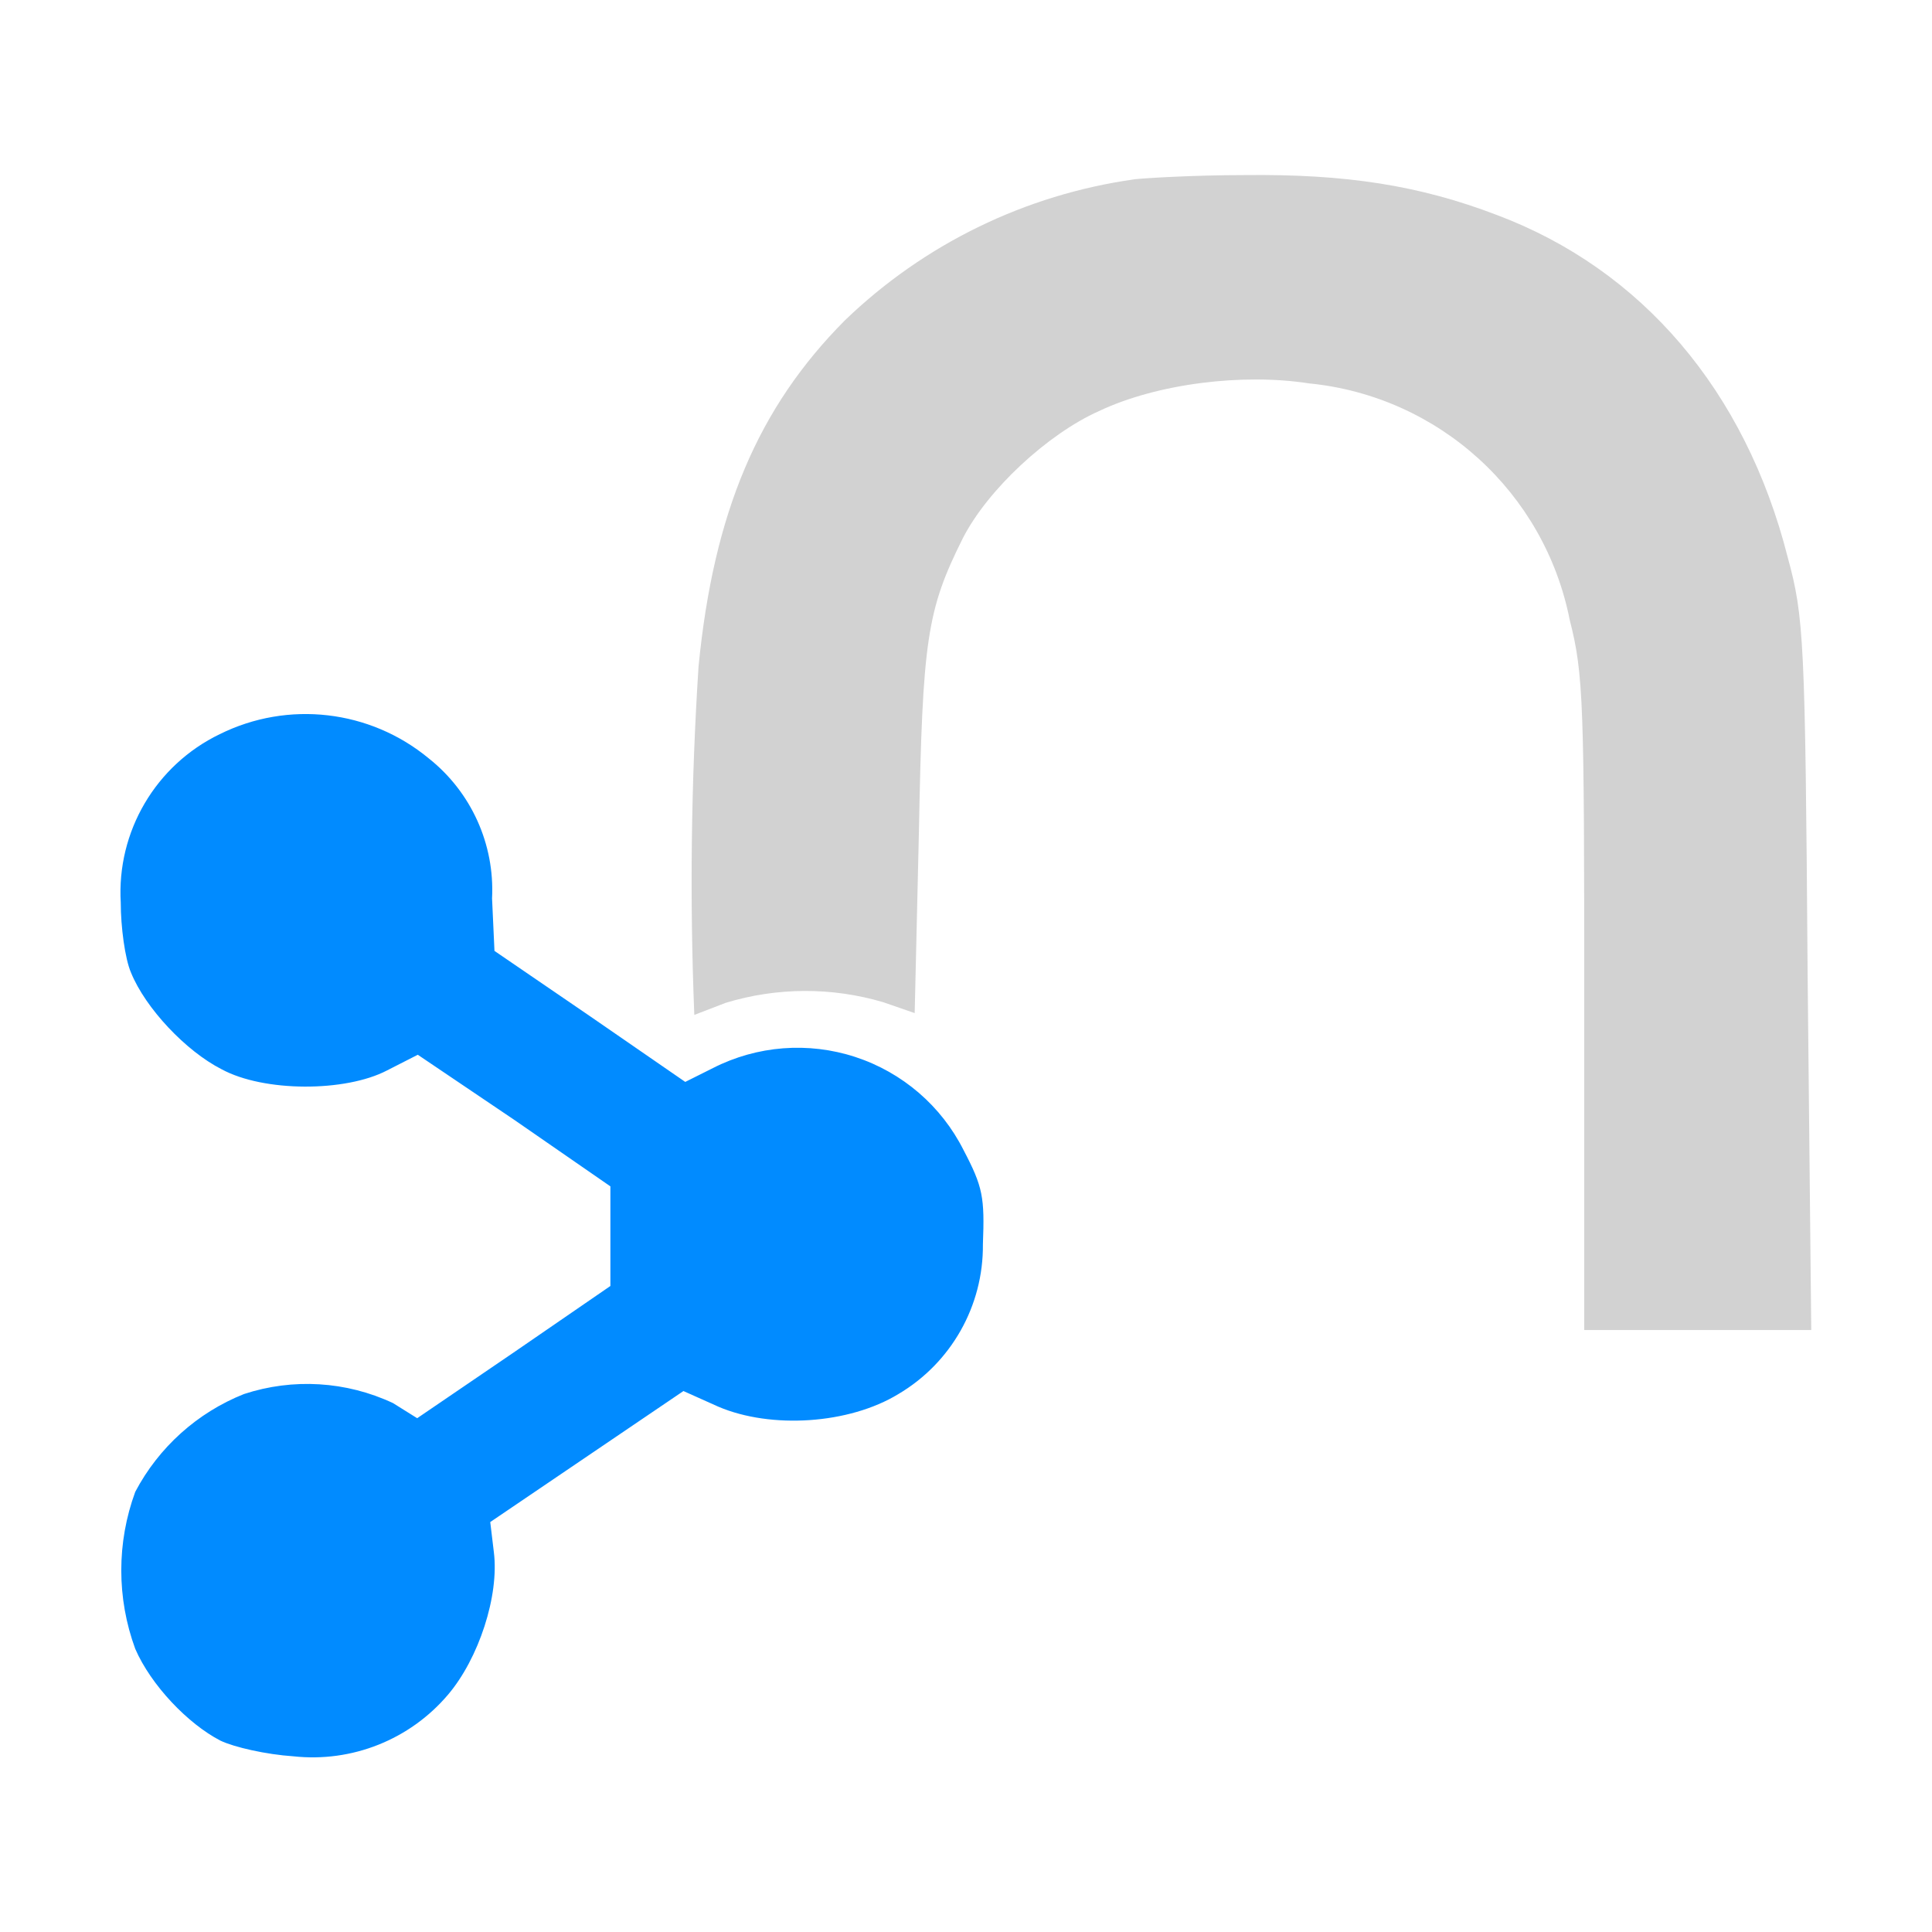
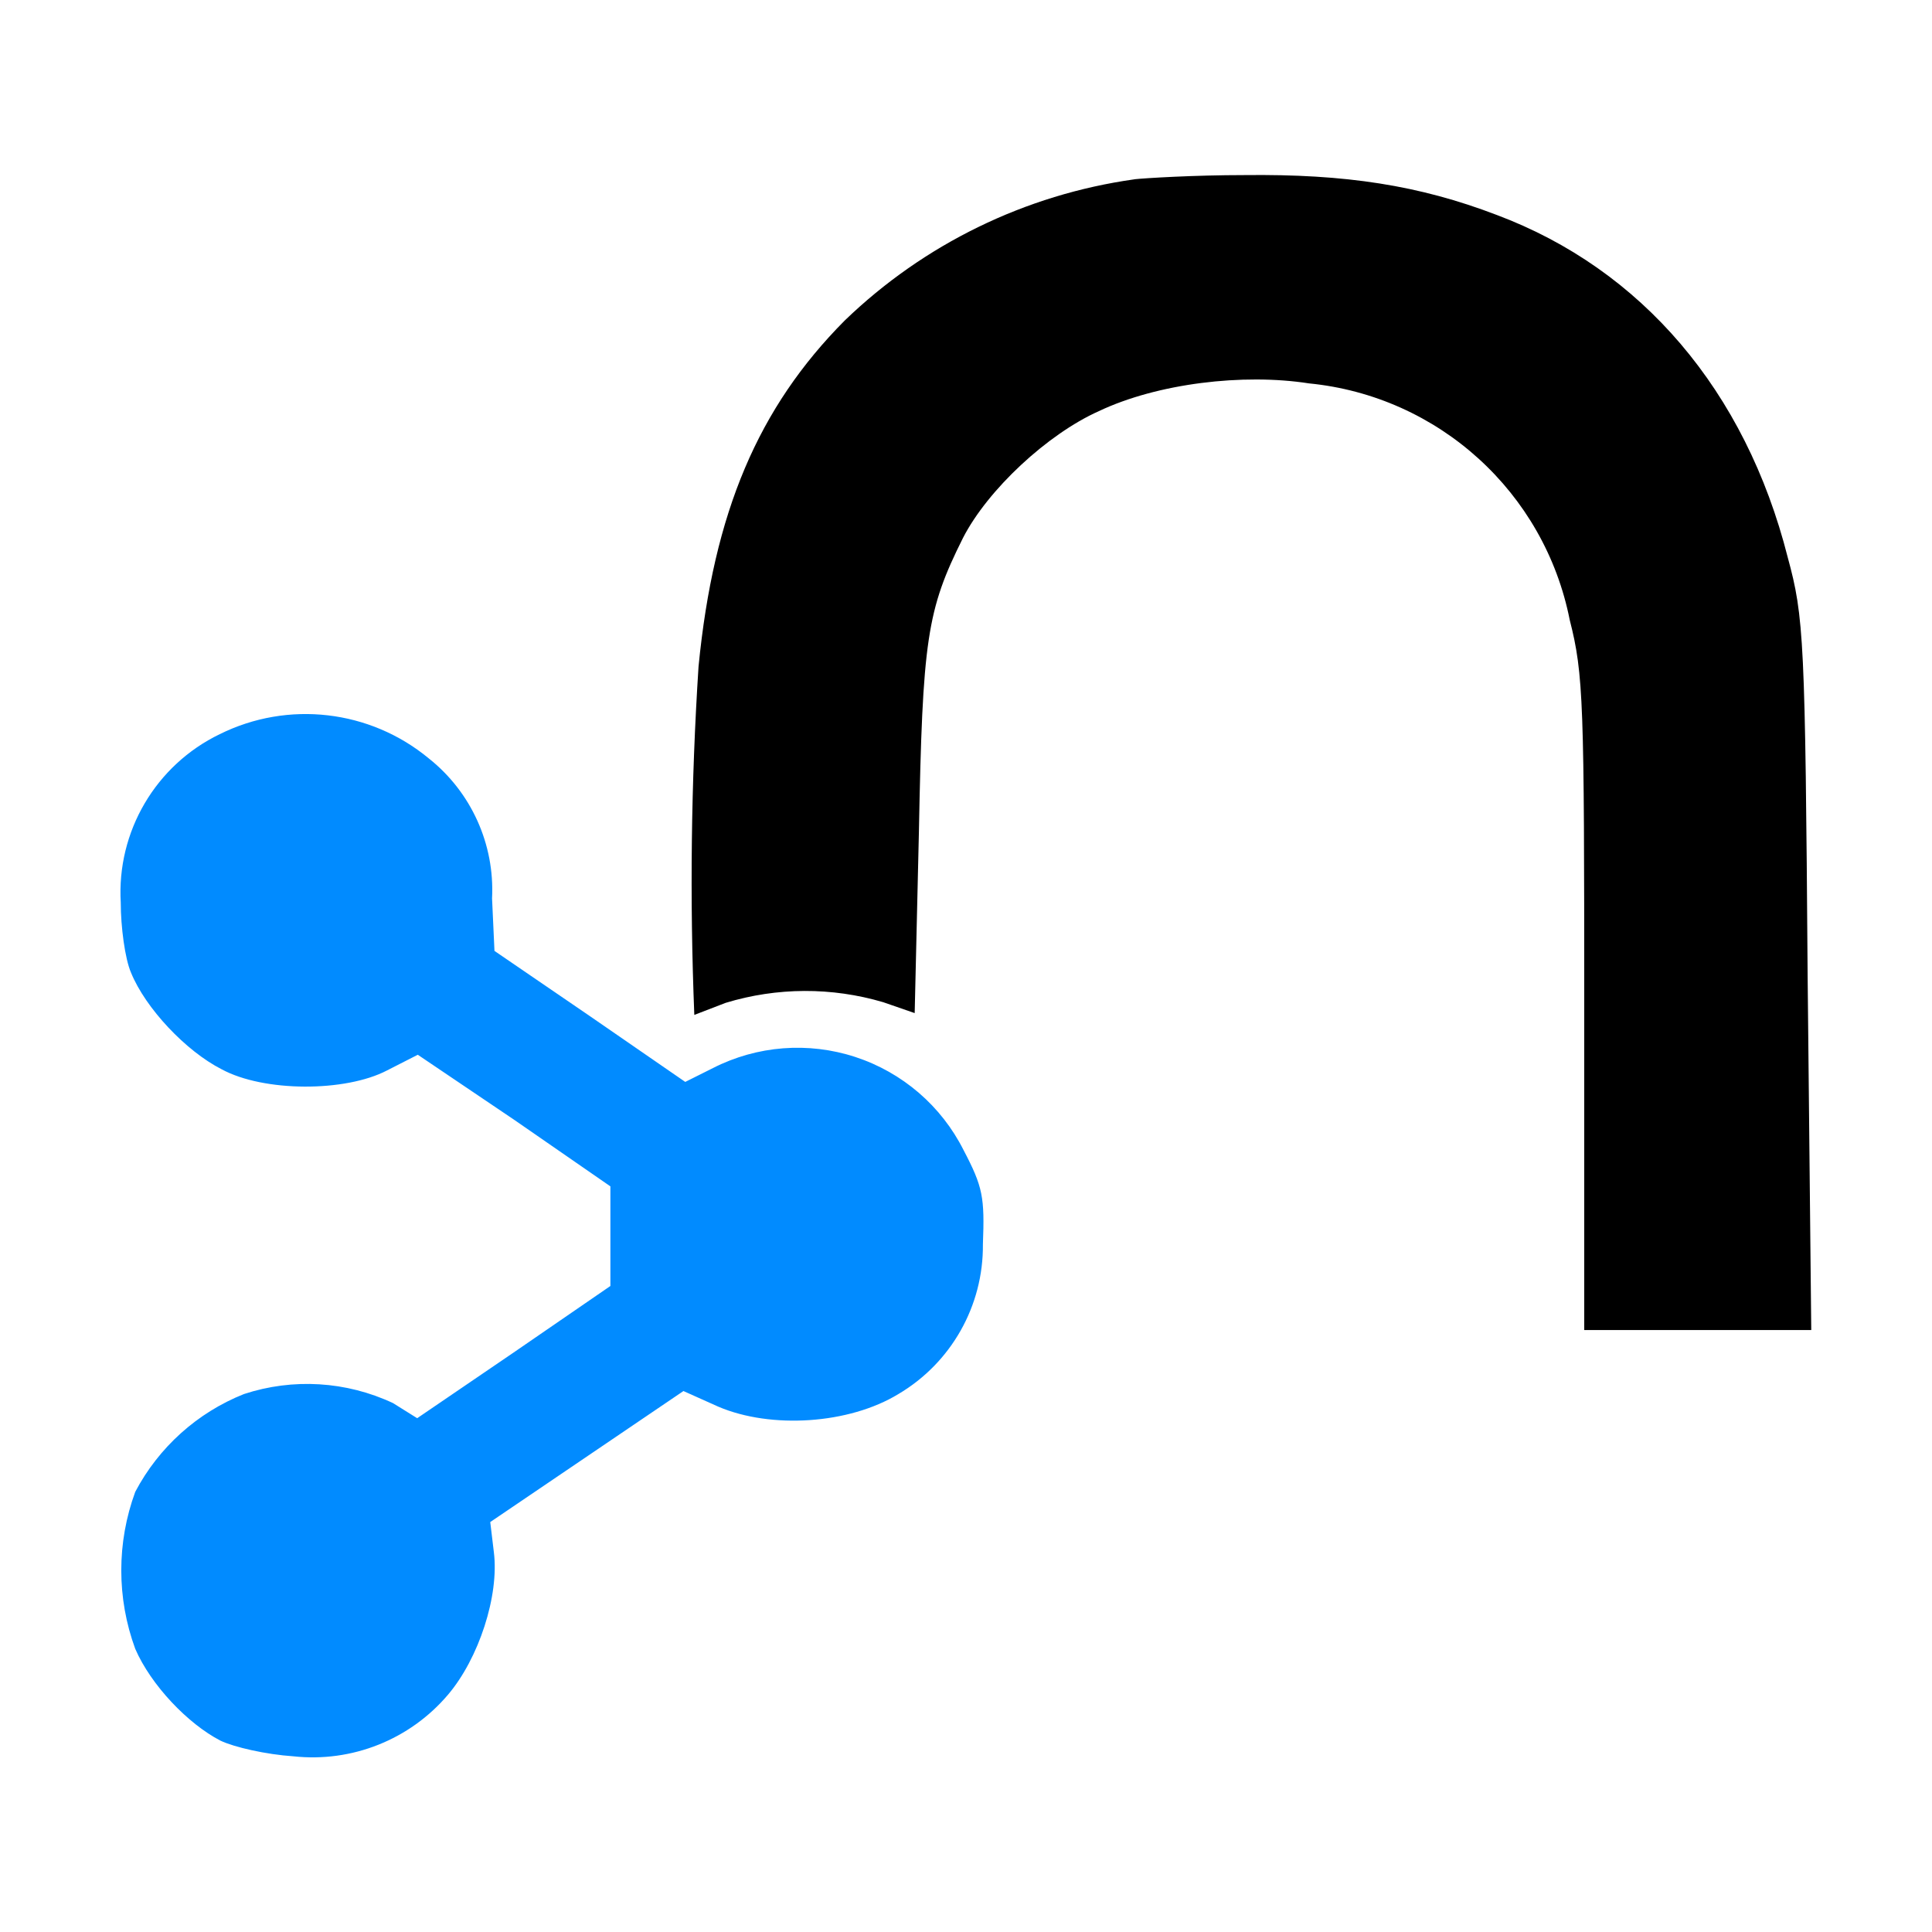
<svg xmlns="http://www.w3.org/2000/svg" viewBox="0 0 32 32">
-   <path fill="#d2d2d2" d="M18.79 2.97a8.64 8.64 0 0 0-4.8 2.34c-1.43 1.44-2.17 3.17-2.42 5.73a55.24 55.24 0 0 0-.07 5.77l.52-.2a4.54 4.54 0 0 1 2.61-.01l.52.18.07-3c.06-3.19.13-3.67.73-4.87.41-.8 1.4-1.72 2.25-2.1.97-.46 2.39-.63 3.48-.46A4.89 4.89 0 0 1 26 10.27c.23.9.24 1.38.24 6.38v5.38H30l-.06-5.88c-.04-5.56-.06-5.93-.33-6.92-.7-2.76-2.42-4.77-4.82-5.67-1.28-.49-2.5-.68-4.18-.66-.83 0-1.65.05-1.83.07z" />
+   <path d="M18.79 2.97a8.64 8.64 0 0 0-4.8 2.34c-1.43 1.44-2.17 3.17-2.42 5.73a55.24 55.24 0 0 0-.07 5.77l.52-.2a4.54 4.54 0 0 1 2.61-.01l.52.18.07-3c.06-3.19.13-3.67.73-4.87.41-.8 1.4-1.72 2.25-2.1.97-.46 2.39-.63 3.48-.46A4.89 4.89 0 0 1 26 10.27c.23.9.24 1.38.24 6.38v5.38H30l-.06-5.88c-.04-5.56-.06-5.93-.33-6.92-.7-2.76-2.42-4.77-4.82-5.67-1.28-.49-2.5-.68-4.18-.66-.83 0-1.65.05-1.83.07z" />
  <path fill="#018bff" d="M3.64 12.16A2.91 2.91 0 0 0 2 14.95c0 .4.07.93.17 1.16.24.59.91 1.3 1.5 1.6.7.38 2.05.38 2.74.02l.51-.26 1.6 1.08 1.59 1.1v1.65l-1.6 1.1-1.6 1.09-.4-.25a3.35 3.35 0 0 0-2.47-.15 3.5 3.5 0 0 0-1.8 1.62 3.77 3.77 0 0 0 0 2.6c.26.6.87 1.24 1.41 1.52.23.11.76.23 1.21.26a2.94 2.94 0 0 0 2.56-1.02c.51-.6.85-1.64.76-2.36l-.06-.5 3.2-2.17.58.26c.87.37 2.16.29 2.98-.21a2.85 2.85 0 0 0 1.4-2.48c.03-.78 0-.95-.32-1.56a3.08 3.08 0 0 0-4.15-1.36l-.46.23-1.58-1.09-1.58-1.08-.04-.87a2.78 2.78 0 0 0-1.05-2.32 3.2 3.2 0 0 0-3.46-.4z" />
</svg>
